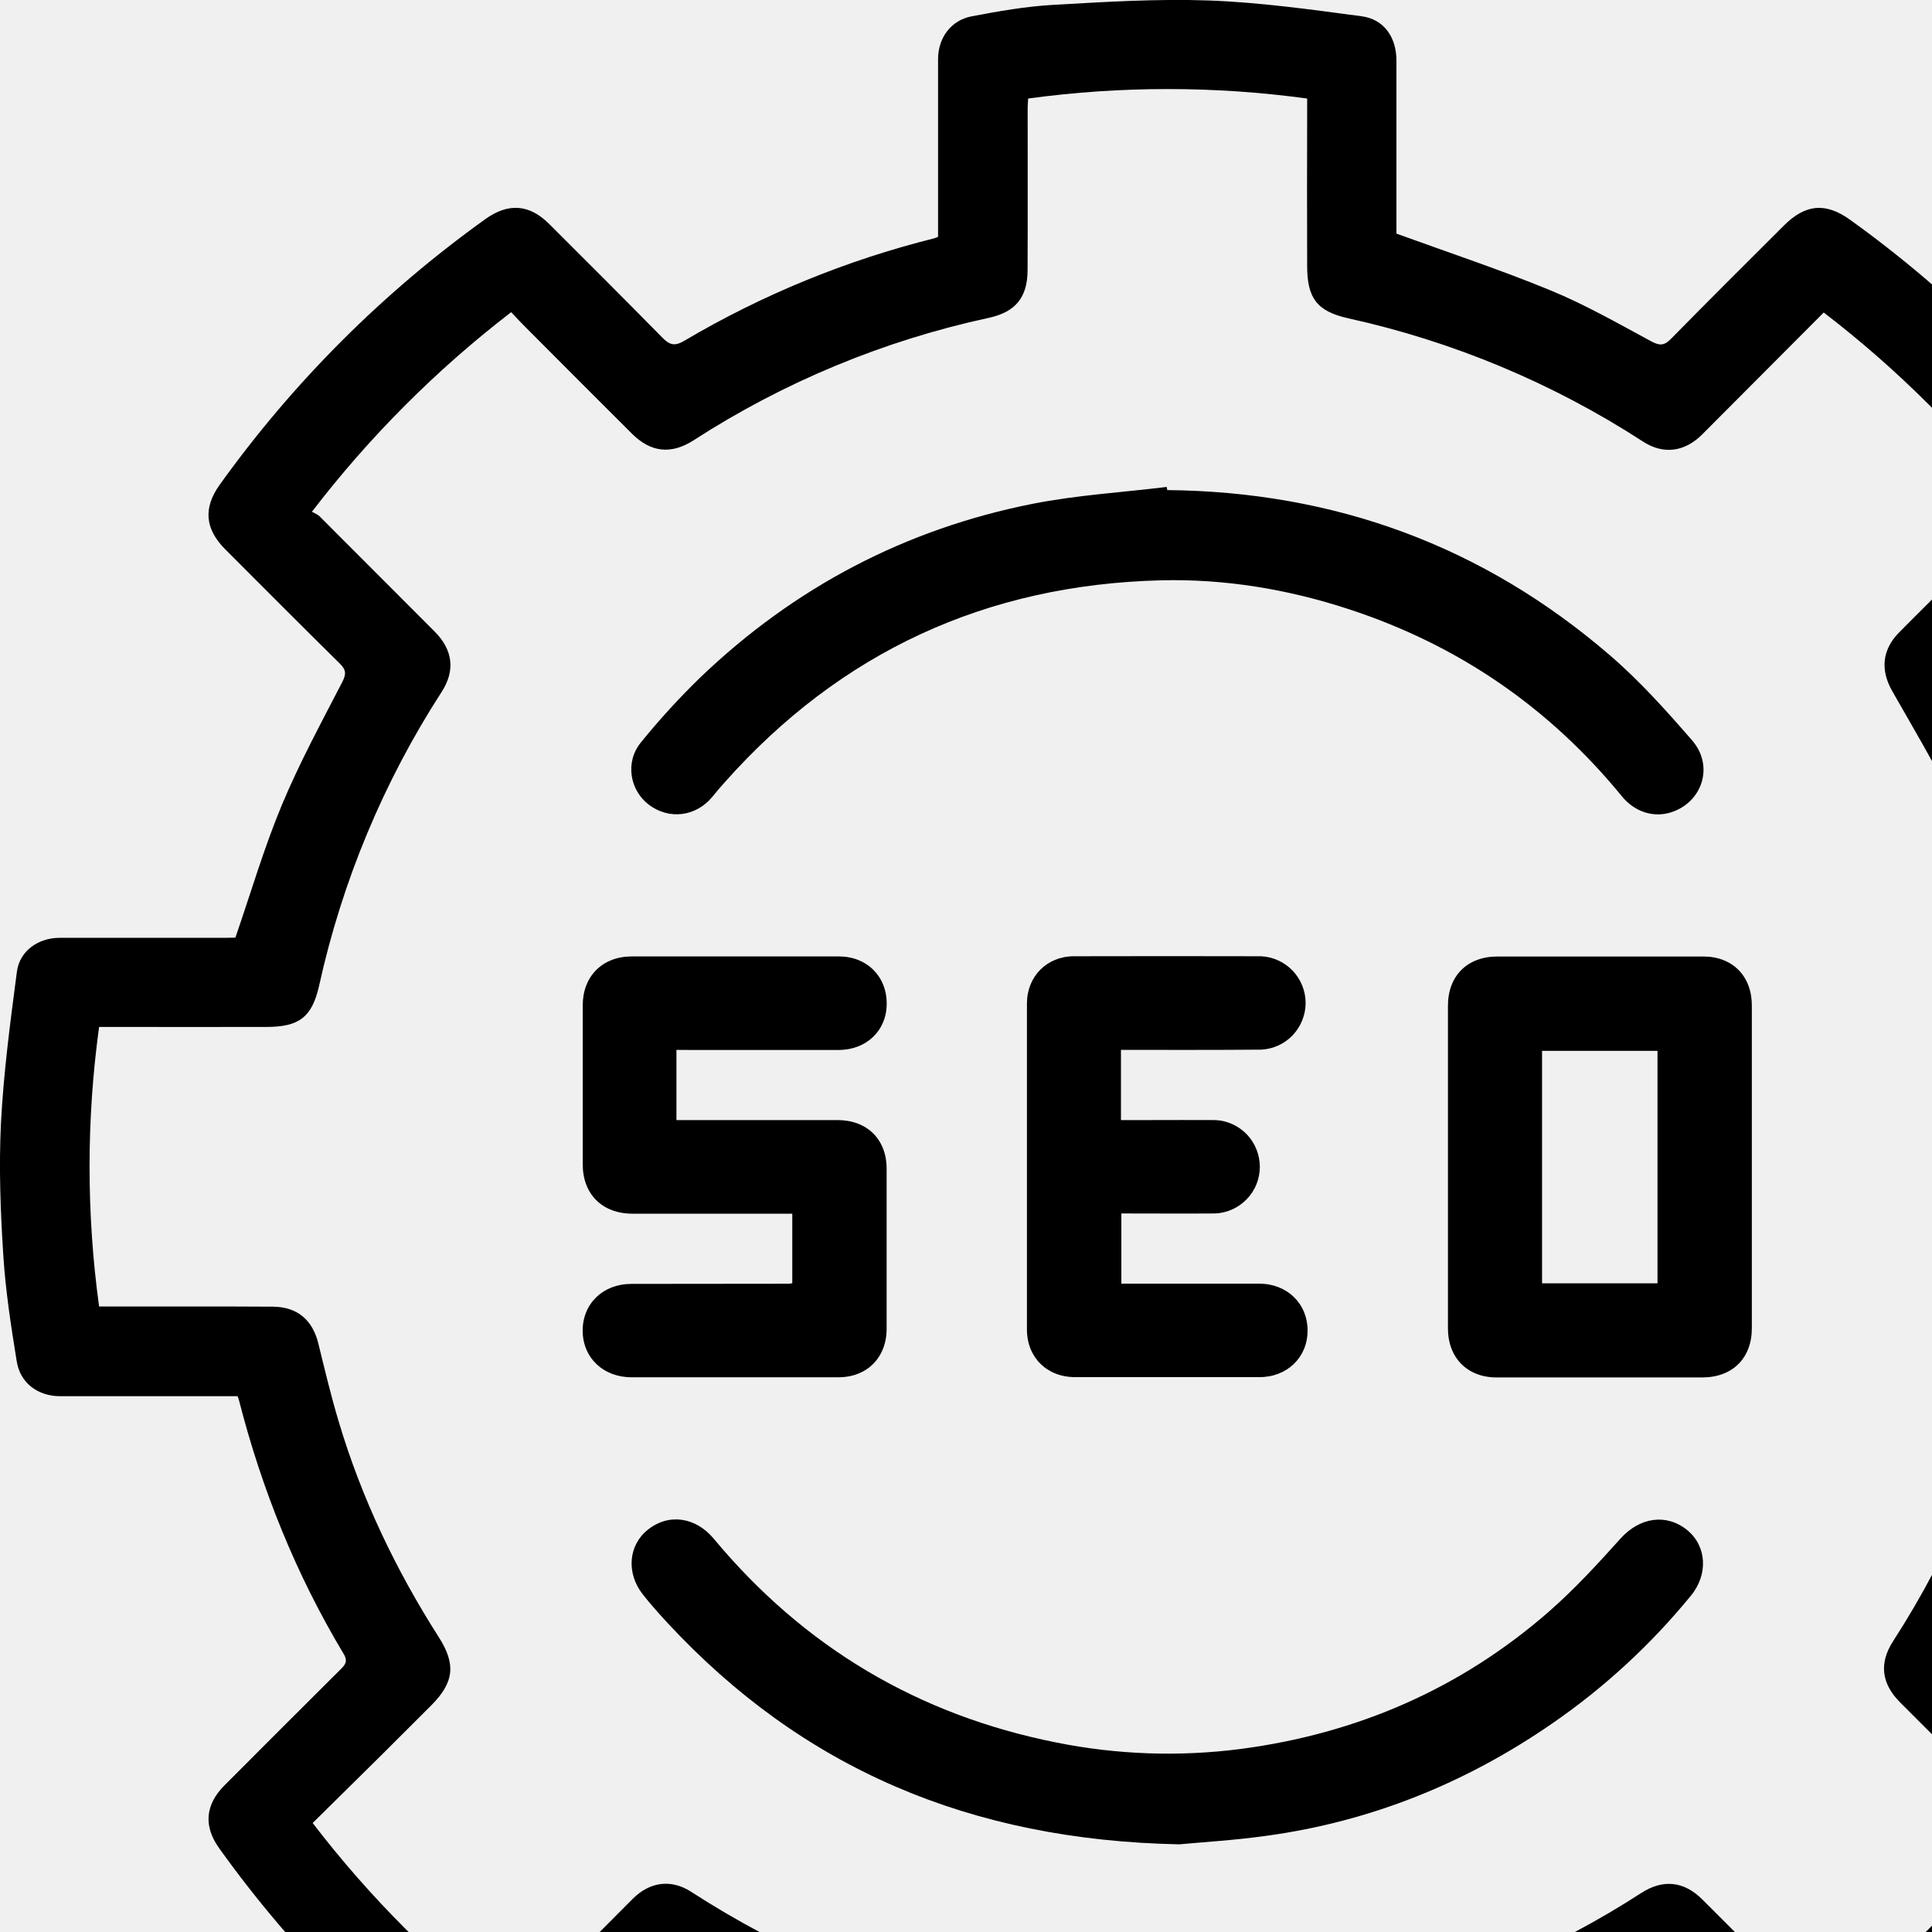
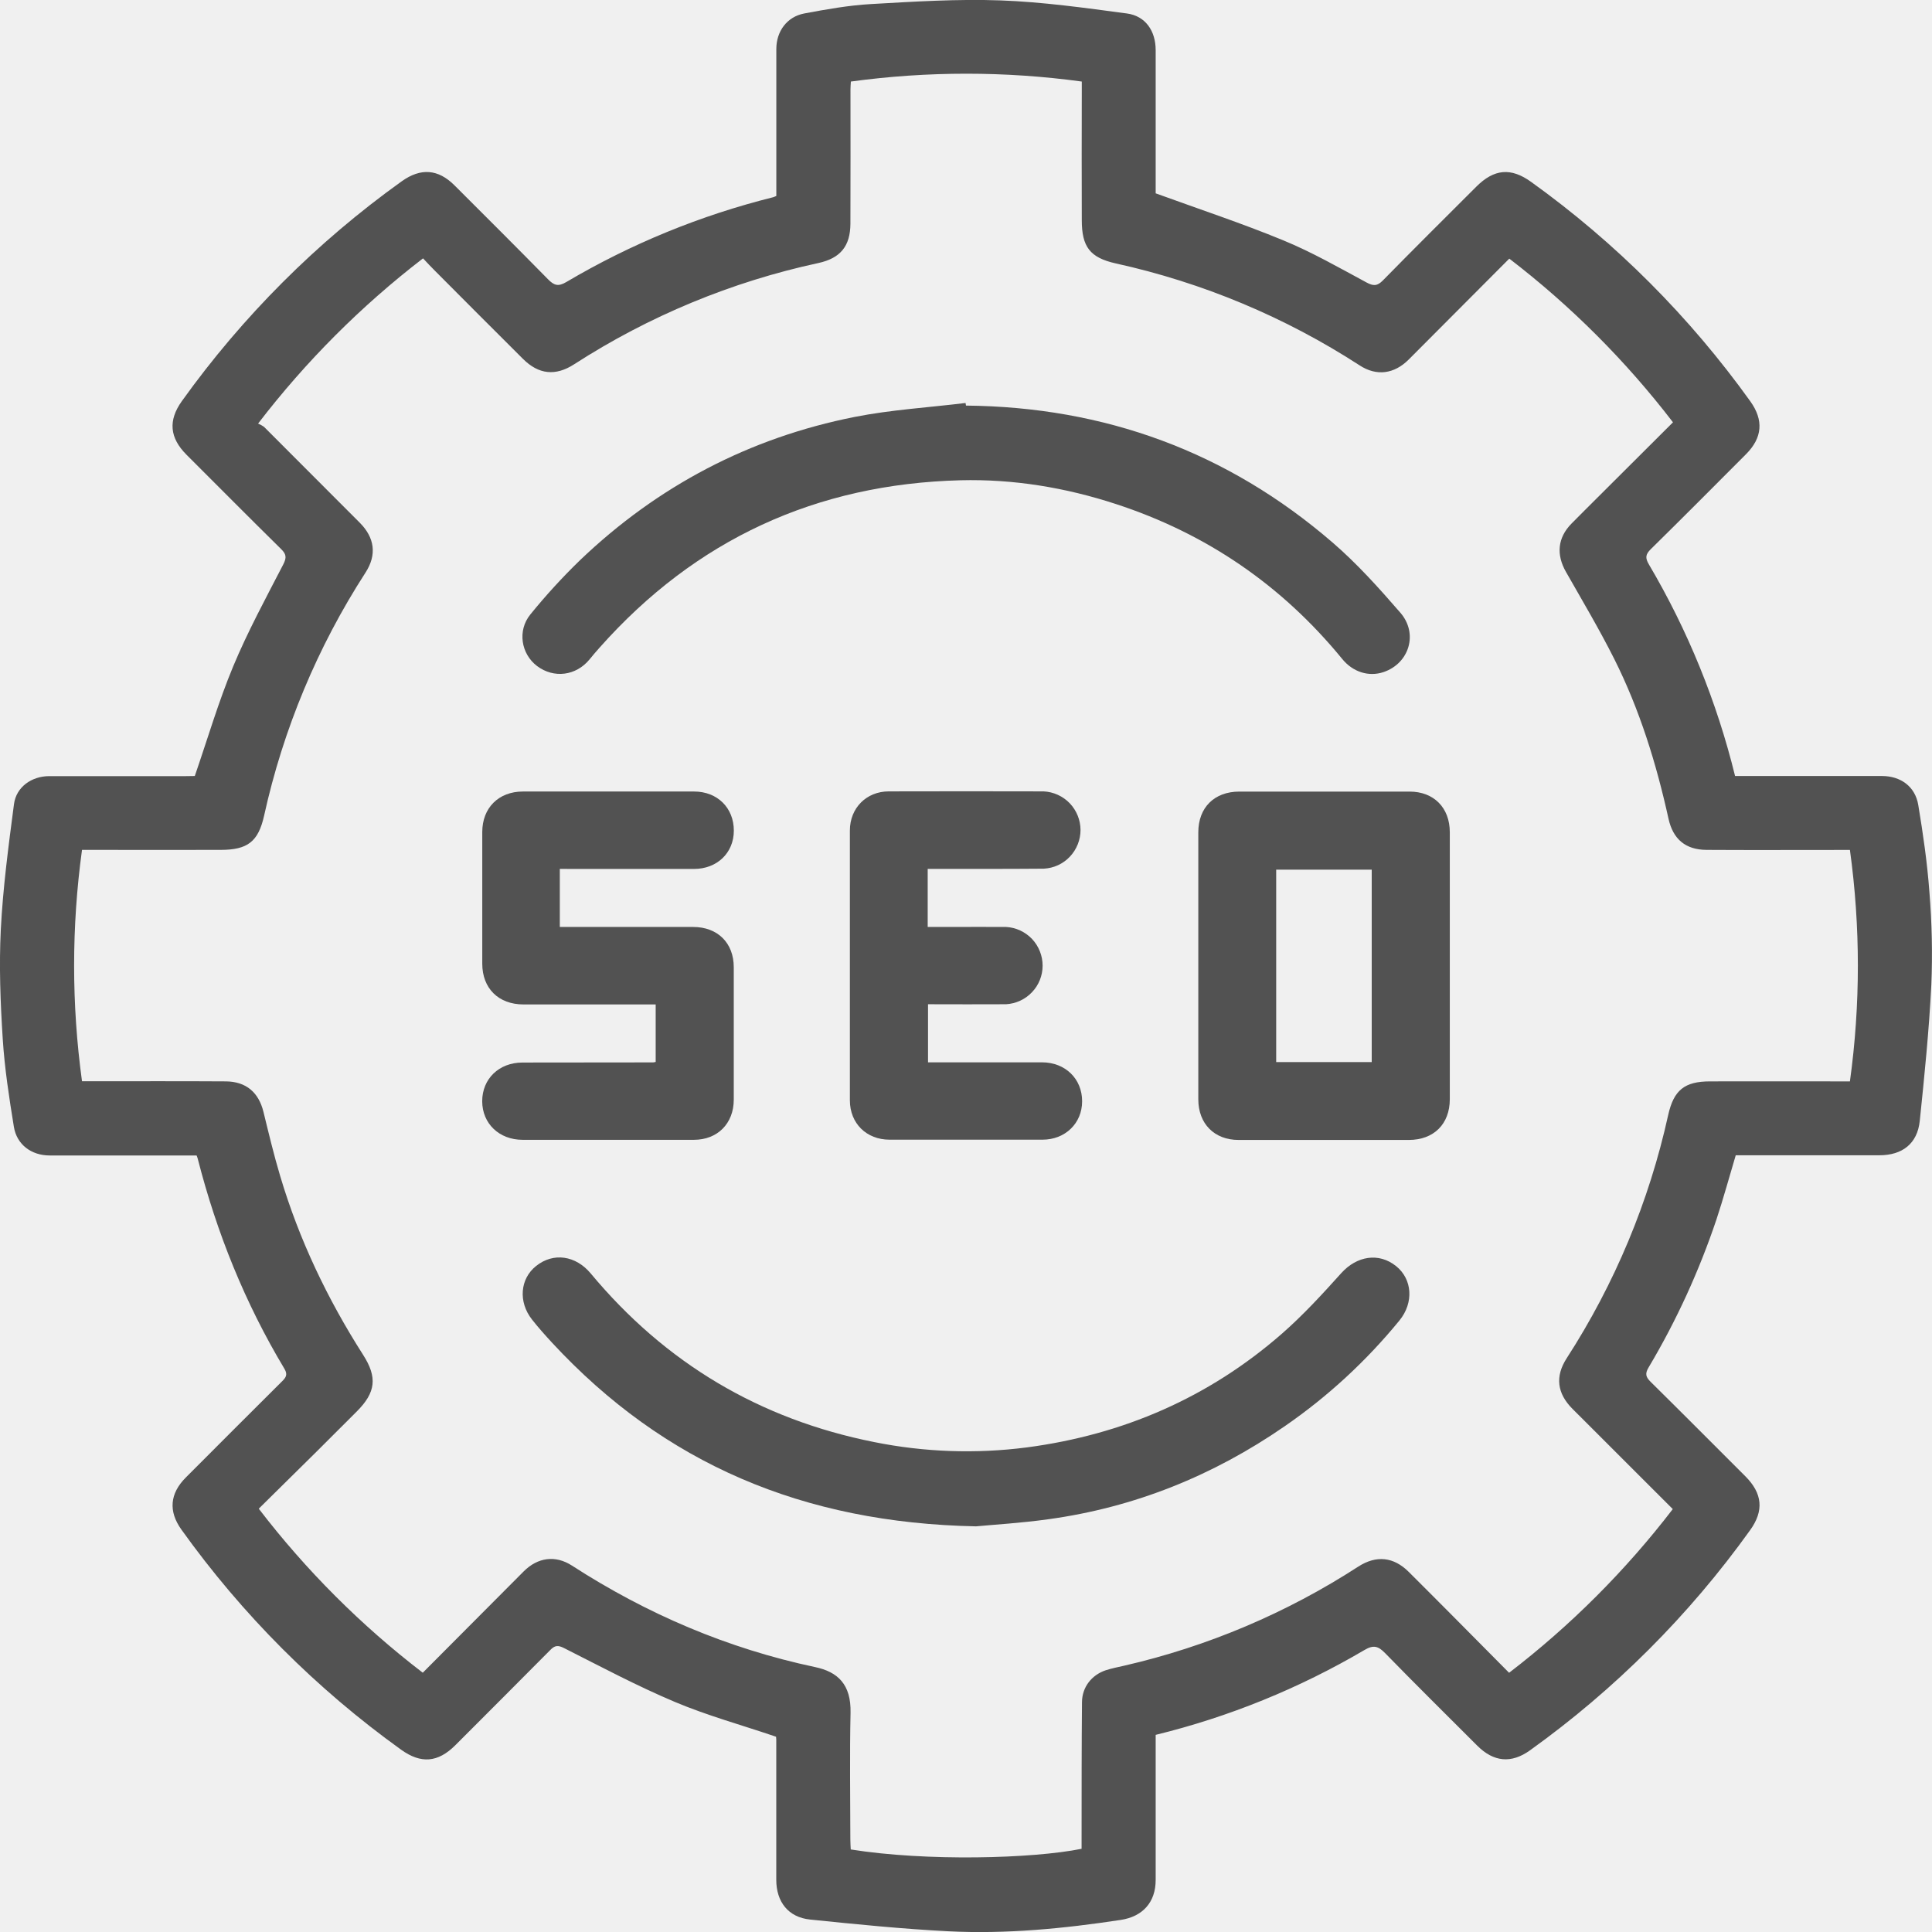
- <svg xmlns="http://www.w3.org/2000/svg" width="24" height="24" viewBox="0 0 24 24" fill="none">
+ <svg xmlns="http://www.w3.org/2000/svg" width="29" height="29" viewBox="0 0 29 29" fill="none">
  <g clip-path="url(#clip0_60_888)">
-     <path d="M2.924 11.648C3.117 11.088 3.279 10.534 3.5 10.003C3.718 9.48 3.991 8.977 4.252 8.472C4.306 8.367 4.296 8.317 4.219 8.241C3.743 7.772 3.272 7.298 2.8 6.826C2.546 6.572 2.522 6.312 2.729 6.022C3.641 4.749 4.756 3.634 6.029 2.722C6.315 2.517 6.576 2.537 6.821 2.781C7.291 3.25 7.76 3.718 8.225 4.191C8.317 4.285 8.379 4.306 8.503 4.232C9.471 3.66 10.517 3.232 11.607 2.96C11.623 2.955 11.638 2.948 11.653 2.941V2.652C11.653 2.013 11.653 1.374 11.653 0.735C11.653 0.47 11.813 0.251 12.073 0.202C12.404 0.14 12.739 0.08 13.074 0.061C13.721 0.024 14.37 -0.017 15.016 0.006C15.65 0.029 16.284 0.118 16.914 0.202C17.195 0.239 17.347 0.466 17.347 0.752C17.347 1.43 17.347 2.108 17.347 2.786V2.902C18.001 3.14 18.64 3.351 19.261 3.607C19.692 3.784 20.1 4.018 20.512 4.24C20.617 4.296 20.672 4.295 20.756 4.211C21.221 3.737 21.691 3.27 22.16 2.802C22.427 2.535 22.68 2.511 22.985 2.732C24.253 3.643 25.363 4.755 26.273 6.024C26.476 6.308 26.454 6.571 26.209 6.817C25.734 7.293 25.26 7.77 24.78 8.242C24.701 8.32 24.691 8.372 24.751 8.473C25.335 9.463 25.77 10.532 26.044 11.648H26.199C26.882 11.648 27.564 11.648 28.247 11.648C28.529 11.648 28.748 11.805 28.794 12.084C28.866 12.517 28.929 12.952 28.961 13.389C28.999 13.852 29.009 14.317 28.99 14.781C28.956 15.464 28.887 16.146 28.816 16.828C28.78 17.167 28.554 17.341 28.21 17.341H26.054C25.957 17.666 25.869 17.989 25.764 18.306C25.504 19.079 25.164 19.823 24.747 20.524C24.689 20.62 24.703 20.669 24.778 20.743C25.253 21.212 25.724 21.686 26.197 22.158C26.456 22.417 26.481 22.677 26.268 22.971C25.355 24.245 24.239 25.36 22.966 26.273C22.686 26.474 22.421 26.45 22.174 26.203C21.712 25.741 21.247 25.282 20.791 24.814C20.687 24.708 20.617 24.686 20.478 24.769C19.502 25.343 18.447 25.772 17.347 26.041V28.22C17.347 28.553 17.153 28.769 16.821 28.819C15.964 28.949 15.102 29.033 14.235 28.989C13.542 28.954 12.85 28.884 12.159 28.813C11.832 28.779 11.652 28.547 11.652 28.216C11.652 27.514 11.652 26.812 11.652 26.11C11.652 26.096 11.651 26.082 11.649 26.069C11.136 25.894 10.62 25.753 10.131 25.547C9.564 25.308 9.018 25.017 8.468 24.739C8.377 24.693 8.329 24.695 8.259 24.768C7.786 25.246 7.309 25.721 6.834 26.197C6.574 26.456 6.32 26.479 6.02 26.263C4.748 25.349 3.635 24.234 2.723 22.96C2.526 22.685 2.549 22.419 2.788 22.179C3.266 21.699 3.746 21.22 4.226 20.742C4.286 20.684 4.325 20.639 4.27 20.547C3.678 19.561 3.253 18.505 2.968 17.392C2.965 17.378 2.959 17.366 2.951 17.344H2.793C2.11 17.344 1.428 17.344 0.745 17.344C0.474 17.344 0.251 17.183 0.208 16.912C0.137 16.475 0.069 16.035 0.041 15.593C0.006 15.048 -0.015 14.499 0.012 13.954C0.044 13.324 0.128 12.696 0.21 12.07C0.244 11.811 0.477 11.65 0.74 11.65C1.423 11.65 2.105 11.65 2.788 11.65L2.924 11.648ZM27.768 12.758H27.591C26.932 12.758 26.274 12.761 25.615 12.757C25.3 12.755 25.113 12.596 25.045 12.29C24.862 11.459 24.611 10.649 24.229 9.888C24.006 9.445 23.752 9.017 23.506 8.585C23.357 8.324 23.38 8.072 23.589 7.859C23.654 7.793 23.719 7.728 23.784 7.663L25.112 6.339C24.404 5.416 23.578 4.59 22.655 3.882L21.145 5.397C20.928 5.614 20.663 5.651 20.408 5.484C19.29 4.759 18.05 4.241 16.748 3.954C16.359 3.867 16.238 3.704 16.238 3.303C16.236 2.663 16.236 2.024 16.238 1.385V1.224C15.088 1.067 13.922 1.067 12.772 1.224C12.769 1.273 12.766 1.307 12.766 1.34C12.766 2.013 12.768 2.686 12.765 3.359C12.763 3.696 12.614 3.876 12.285 3.948C10.982 4.229 9.74 4.744 8.62 5.467C8.338 5.65 8.084 5.621 7.849 5.386C7.41 4.949 6.972 4.51 6.535 4.071C6.471 4.008 6.41 3.942 6.35 3.878C5.42 4.593 4.588 5.427 3.874 6.358C3.906 6.371 3.936 6.388 3.964 6.408C4.442 6.887 4.921 7.367 5.4 7.846C5.624 8.071 5.659 8.327 5.487 8.594C4.765 9.711 4.25 10.947 3.964 12.245C3.876 12.636 3.715 12.756 3.315 12.757C2.675 12.759 2.036 12.757 1.397 12.757H1.231C1.073 13.909 1.073 15.078 1.231 16.23H1.415C2.074 16.23 2.732 16.228 3.391 16.232C3.696 16.235 3.883 16.398 3.955 16.691C4.034 17.014 4.111 17.337 4.206 17.654C4.49 18.608 4.915 19.498 5.45 20.336C5.667 20.675 5.641 20.901 5.355 21.187C5.153 21.39 4.951 21.591 4.748 21.793C4.46 22.078 4.172 22.362 3.884 22.646C4.593 23.571 5.421 24.399 6.346 25.108C6.856 24.595 7.358 24.091 7.861 23.587C8.072 23.376 8.337 23.34 8.585 23.5C9.71 24.227 10.922 24.745 12.233 25.023C12.577 25.095 12.776 25.284 12.767 25.708C12.753 26.342 12.763 26.977 12.764 27.611C12.764 27.662 12.768 27.713 12.77 27.761C13.905 27.942 15.498 27.9 16.235 27.751V27.597C16.235 26.914 16.235 26.231 16.241 25.549C16.243 25.324 16.386 25.142 16.598 25.071C16.689 25.042 16.784 25.023 16.877 25.002C18.125 24.715 19.313 24.212 20.387 23.516C20.66 23.34 20.92 23.369 21.147 23.596C21.363 23.812 21.579 24.027 21.794 24.244C22.08 24.531 22.365 24.819 22.652 25.109C23.575 24.401 24.401 23.575 25.109 22.652C24.602 22.146 24.103 21.646 23.603 21.147C23.373 20.916 23.339 20.662 23.517 20.387C24.238 19.271 24.754 18.035 25.04 16.737C25.124 16.361 25.287 16.233 25.666 16.232C26.31 16.23 26.954 16.232 27.598 16.232H27.768C27.927 15.08 27.927 13.911 27.768 12.758Z" fill="currentColor" />
-     <path d="M14.65 22.911C12.053 22.86 9.968 21.968 8.289 20.157C8.184 20.043 8.08 19.927 7.985 19.806C7.777 19.541 7.806 19.195 8.047 19.003C8.307 18.795 8.642 18.845 8.867 19.115C9.986 20.46 11.404 21.304 13.122 21.646C13.876 21.798 14.65 21.825 15.414 21.726C16.856 21.536 18.143 20.979 19.241 20.02C19.56 19.741 19.849 19.426 20.133 19.11C20.366 18.852 20.696 18.796 20.956 19.005C21.199 19.2 21.225 19.553 21.006 19.821C20.509 20.429 19.929 20.964 19.283 21.409C18.21 22.15 17.032 22.626 15.739 22.804C15.334 22.861 14.924 22.885 14.65 22.911Z" fill="currentColor" />
-     <path d="M14.5 6.088C16.581 6.108 18.424 6.781 20.002 8.143C20.37 8.46 20.699 8.827 21.019 9.196C21.293 9.511 21.152 9.958 20.768 10.088C20.546 10.163 20.307 10.088 20.147 9.891C19.242 8.785 18.11 8.01 16.751 7.566C15.993 7.318 15.211 7.189 14.417 7.209C12.253 7.265 10.442 8.097 9.001 9.72C8.949 9.778 8.899 9.836 8.85 9.897C8.647 10.145 8.313 10.187 8.061 9.997C7.822 9.816 7.763 9.466 7.961 9.223C8.193 8.937 8.441 8.666 8.705 8.41C9.871 7.295 11.249 6.571 12.83 6.258C13.377 6.15 13.938 6.117 14.493 6.049L14.5 6.088Z" fill="currentColor" />
-     <path d="M21.762 14.494C21.762 15.162 21.762 15.83 21.762 16.499C21.762 16.872 21.522 17.111 21.146 17.111H18.591C18.228 17.111 17.987 16.868 17.987 16.501C17.987 15.165 17.987 13.829 17.987 12.494C17.987 12.121 18.228 11.882 18.603 11.882C19.455 11.882 20.307 11.882 21.158 11.882C21.522 11.882 21.762 12.124 21.762 12.492C21.762 13.159 21.762 13.826 21.762 14.494ZM20.59 15.942V13.054H19.156V15.942H20.59Z" fill="currentColor" />
-     <path d="M8.403 13.042V13.914H10.404C10.772 13.914 11.014 14.154 11.014 14.518C11.014 15.181 11.014 15.844 11.014 16.507C11.014 16.864 10.77 17.109 10.416 17.109H7.845C7.493 17.109 7.239 16.866 7.238 16.53C7.238 16.194 7.49 15.949 7.843 15.949L9.804 15.947C9.817 15.946 9.829 15.943 9.842 15.94V15.077H7.858C7.483 15.077 7.239 14.836 7.239 14.465C7.239 13.806 7.239 13.148 7.239 12.489C7.239 12.126 7.485 11.881 7.849 11.881C8.705 11.881 9.562 11.881 10.419 11.881C10.768 11.881 11.016 12.127 11.015 12.469C11.015 12.802 10.763 13.043 10.418 13.043C9.803 13.043 9.188 13.043 8.573 13.043L8.403 13.042Z" fill="currentColor" />
-     <path d="M13.925 13.042V13.914H14.274C14.55 13.914 14.826 13.912 15.102 13.914C15.25 13.922 15.389 13.987 15.492 14.095C15.593 14.203 15.65 14.346 15.65 14.495C15.65 14.644 15.593 14.787 15.49 14.894C15.388 15.002 15.248 15.066 15.1 15.074C14.713 15.077 14.327 15.074 13.93 15.074V15.946H14.087C14.605 15.946 15.123 15.946 15.641 15.946C15.99 15.946 16.244 16.194 16.243 16.531C16.243 16.861 15.989 17.107 15.648 17.107C14.883 17.107 14.119 17.107 13.353 17.107C13.005 17.107 12.758 16.862 12.757 16.518C12.757 15.167 12.757 13.816 12.757 12.466C12.757 12.129 13.005 11.879 13.341 11.879C14.115 11.877 14.89 11.877 15.665 11.879C15.813 11.886 15.954 11.95 16.057 12.057C16.16 12.165 16.218 12.308 16.219 12.457C16.219 12.606 16.162 12.75 16.06 12.858C15.958 12.967 15.818 13.031 15.669 13.039C15.093 13.044 14.517 13.042 13.925 13.042Z" fill="currentColor" />
+     <path d="M2.924 11.648C3.117 11.088 3.279 10.534 3.5 10.003C3.718 9.48 3.991 8.977 4.252 8.472C4.306 8.367 4.296 8.317 4.219 8.241C3.743 7.772 3.272 7.298 2.8 6.826C2.546 6.572 2.522 6.312 2.729 6.022C3.641 4.749 4.756 3.634 6.029 2.722C6.315 2.517 6.576 2.537 6.821 2.781C7.291 3.25 7.76 3.718 8.225 4.191C8.317 4.285 8.379 4.306 8.503 4.232C9.471 3.66 10.517 3.232 11.607 2.96C11.623 2.955 11.638 2.948 11.653 2.941V2.652C11.653 2.013 11.653 1.374 11.653 0.735C11.653 0.47 11.813 0.251 12.073 0.202C12.404 0.14 12.739 0.08 13.074 0.061C13.721 0.024 14.37 -0.017 15.016 0.006C15.65 0.029 16.284 0.118 16.914 0.202C17.195 0.239 17.347 0.466 17.347 0.752C17.347 1.43 17.347 2.108 17.347 2.786V2.902C18.001 3.14 18.64 3.351 19.261 3.607C19.692 3.784 20.1 4.018 20.512 4.24C20.617 4.296 20.672 4.295 20.756 4.211C21.221 3.737 21.691 3.27 22.16 2.802C22.427 2.535 22.68 2.511 22.985 2.732C24.253 3.643 25.363 4.755 26.273 6.024C26.476 6.308 26.454 6.571 26.209 6.817C25.734 7.293 25.26 7.77 24.78 8.242C24.701 8.32 24.691 8.372 24.751 8.473C25.335 9.463 25.77 10.532 26.044 11.648H26.199C26.882 11.648 27.564 11.648 28.247 11.648C28.529 11.648 28.748 11.805 28.794 12.084C28.866 12.517 28.929 12.952 28.961 13.389C28.999 13.852 29.009 14.317 28.99 14.781C28.956 15.464 28.887 16.146 28.816 16.828C28.78 17.167 28.554 17.341 28.21 17.341H26.054C25.957 17.666 25.869 17.989 25.764 18.306C25.504 19.079 25.164 19.823 24.747 20.524C24.689 20.62 24.703 20.669 24.778 20.743C25.253 21.212 25.724 21.686 26.197 22.158C26.456 22.417 26.481 22.677 26.268 22.971C25.355 24.245 24.239 25.36 22.966 26.273C22.686 26.474 22.421 26.45 22.174 26.203C21.712 25.741 21.247 25.282 20.791 24.814C20.687 24.708 20.617 24.686 20.478 24.769C19.502 25.343 18.447 25.772 17.347 26.041V28.22C17.347 28.553 17.153 28.769 16.821 28.819C15.964 28.949 15.102 29.033 14.235 28.989C13.542 28.954 12.85 28.884 12.159 28.813C11.832 28.779 11.652 28.547 11.652 28.216C11.652 27.514 11.652 26.812 11.652 26.11C11.652 26.096 11.651 26.082 11.649 26.069C11.136 25.894 10.62 25.753 10.131 25.547C9.564 25.308 9.018 25.017 8.468 24.739C8.377 24.693 8.329 24.695 8.259 24.768C7.786 25.246 7.309 25.721 6.834 26.197C6.574 26.456 6.32 26.479 6.02 26.263C4.748 25.349 3.635 24.234 2.723 22.96C2.526 22.685 2.549 22.419 2.788 22.179C3.266 21.699 3.746 21.22 4.226 20.742C4.286 20.684 4.325 20.639 4.27 20.547C3.678 19.561 3.253 18.505 2.968 17.392C2.965 17.378 2.959 17.366 2.951 17.344H2.793C2.11 17.344 1.428 17.344 0.745 17.344C0.474 17.344 0.251 17.183 0.208 16.912C0.137 16.475 0.069 16.035 0.041 15.593C0.006 15.048 -0.015 14.499 0.012 13.954C0.044 13.324 0.128 12.696 0.21 12.07C0.244 11.811 0.477 11.65 0.74 11.65C1.423 11.65 2.105 11.65 2.788 11.65L2.924 11.648ZM27.768 12.758H27.591C26.932 12.758 26.274 12.761 25.615 12.757C25.3 12.755 25.113 12.596 25.045 12.29C24.862 11.459 24.611 10.649 24.229 9.888C24.006 9.445 23.752 9.017 23.506 8.585C23.357 8.324 23.38 8.072 23.589 7.859C23.654 7.793 23.719 7.728 23.784 7.663L25.112 6.339C24.404 5.416 23.578 4.59 22.655 3.882L21.145 5.397C20.928 5.614 20.663 5.651 20.408 5.484C19.29 4.759 18.05 4.241 16.748 3.954C16.359 3.867 16.238 3.704 16.238 3.303C16.236 2.663 16.236 2.024 16.238 1.385V1.224C15.088 1.067 13.922 1.067 12.772 1.224C12.769 1.273 12.766 1.307 12.766 1.34C12.766 2.013 12.768 2.686 12.765 3.359C12.763 3.696 12.614 3.876 12.285 3.948C10.982 4.229 9.74 4.744 8.62 5.467C8.338 5.65 8.084 5.621 7.849 5.386C7.41 4.949 6.972 4.51 6.535 4.071C6.471 4.008 6.41 3.942 6.35 3.878C5.42 4.593 4.588 5.427 3.874 6.358C3.906 6.371 3.936 6.388 3.964 6.408C4.442 6.887 4.921 7.367 5.4 7.846C5.624 8.071 5.659 8.327 5.487 8.594C4.765 9.711 4.25 10.947 3.964 12.245C3.876 12.636 3.715 12.756 3.315 12.757C2.675 12.759 2.036 12.757 1.397 12.757H1.231C1.073 13.909 1.073 15.078 1.231 16.23H1.415C2.074 16.23 2.732 16.228 3.391 16.232C3.696 16.235 3.883 16.398 3.955 16.691C4.034 17.014 4.111 17.337 4.206 17.654C4.49 18.608 4.915 19.498 5.45 20.336C5.667 20.675 5.641 20.901 5.355 21.187C5.153 21.39 4.951 21.591 4.748 21.793C4.46 22.078 4.172 22.362 3.884 22.646C4.593 23.571 5.421 24.399 6.346 25.108C6.856 24.595 7.358 24.091 7.861 23.587C8.072 23.376 8.337 23.34 8.585 23.5C9.71 24.227 10.922 24.745 12.233 25.023C12.577 25.095 12.776 25.284 12.767 25.708C12.753 26.342 12.763 26.977 12.764 27.611C12.764 27.662 12.768 27.713 12.77 27.761C13.905 27.942 15.498 27.9 16.235 27.751V27.597C16.235 26.914 16.235 26.231 16.241 25.549C16.243 25.324 16.386 25.142 16.598 25.071C16.689 25.042 16.784 25.023 16.877 25.002C18.125 24.715 19.313 24.212 20.387 23.516C20.66 23.34 20.92 23.369 21.147 23.596C21.363 23.812 21.579 24.027 21.794 24.244C22.08 24.531 22.365 24.819 22.652 25.109C23.575 24.401 24.401 23.575 25.109 22.652C24.602 22.146 24.103 21.646 23.603 21.147C23.373 20.916 23.339 20.662 23.517 20.387C24.238 19.271 24.754 18.035 25.04 16.737C25.124 16.361 25.287 16.233 25.666 16.232C26.31 16.23 26.954 16.232 27.598 16.232H27.768C27.927 15.08 27.927 13.911 27.768 12.758Z" fill="#525252" />
+     <path d="M14.65 22.911C12.053 22.86 9.968 21.968 8.289 20.157C8.184 20.043 8.08 19.927 7.985 19.806C7.777 19.541 7.806 19.195 8.047 19.003C8.307 18.795 8.642 18.845 8.867 19.115C9.986 20.46 11.404 21.304 13.122 21.646C13.876 21.798 14.65 21.825 15.414 21.726C16.856 21.536 18.143 20.979 19.241 20.02C19.56 19.741 19.849 19.426 20.133 19.11C20.366 18.852 20.696 18.796 20.956 19.005C21.199 19.2 21.225 19.553 21.006 19.821C20.509 20.429 19.929 20.964 19.283 21.409C18.21 22.15 17.032 22.626 15.739 22.804C15.334 22.861 14.924 22.885 14.65 22.911Z" fill="#525252" />
+     <path d="M14.5 6.088C16.581 6.108 18.424 6.781 20.002 8.143C20.37 8.46 20.699 8.827 21.019 9.196C21.293 9.511 21.152 9.958 20.768 10.088C20.546 10.163 20.307 10.088 20.147 9.891C19.242 8.785 18.11 8.01 16.751 7.566C15.993 7.318 15.211 7.189 14.417 7.209C12.253 7.265 10.442 8.097 9.001 9.72C8.949 9.778 8.899 9.836 8.85 9.897C8.647 10.145 8.313 10.187 8.061 9.997C7.822 9.816 7.763 9.466 7.961 9.223C8.193 8.937 8.441 8.666 8.705 8.41C9.871 7.295 11.249 6.571 12.83 6.258C13.377 6.15 13.938 6.117 14.493 6.049L14.5 6.088Z" fill="#525252" />
+     <path d="M21.762 14.494C21.762 15.162 21.762 15.83 21.762 16.499C21.762 16.872 21.522 17.111 21.146 17.111H18.591C18.228 17.111 17.987 16.868 17.987 16.501C17.987 15.165 17.987 13.829 17.987 12.494C17.987 12.121 18.228 11.882 18.603 11.882C19.455 11.882 20.307 11.882 21.158 11.882C21.522 11.882 21.762 12.124 21.762 12.492C21.762 13.159 21.762 13.826 21.762 14.494ZM20.59 15.942V13.054H19.156V15.942H20.59Z" fill="#525252" />
+     <path d="M8.403 13.042V13.914H10.404C10.772 13.914 11.014 14.154 11.014 14.518C11.014 15.181 11.014 15.844 11.014 16.507C11.014 16.864 10.77 17.109 10.416 17.109H7.845C7.493 17.109 7.239 16.866 7.238 16.53C7.238 16.194 7.49 15.949 7.843 15.949L9.804 15.947C9.817 15.946 9.829 15.943 9.842 15.94V15.077H7.858C7.483 15.077 7.239 14.836 7.239 14.465C7.239 13.806 7.239 13.148 7.239 12.489C7.239 12.126 7.485 11.881 7.849 11.881C8.705 11.881 9.562 11.881 10.419 11.881C10.768 11.881 11.016 12.127 11.015 12.469C11.015 12.802 10.763 13.043 10.418 13.043C9.803 13.043 9.188 13.043 8.573 13.043L8.403 13.042Z" fill="#525252" />
+     <path d="M13.925 13.042V13.914H14.274C14.55 13.914 14.826 13.912 15.102 13.914C15.25 13.922 15.389 13.987 15.492 14.095C15.593 14.203 15.65 14.346 15.65 14.495C15.65 14.644 15.593 14.787 15.49 14.894C15.388 15.002 15.248 15.066 15.1 15.074C14.713 15.077 14.327 15.074 13.93 15.074V15.946H14.087C14.605 15.946 15.123 15.946 15.641 15.946C15.99 15.946 16.244 16.194 16.243 16.531C16.243 16.861 15.989 17.107 15.648 17.107C14.883 17.107 14.119 17.107 13.353 17.107C13.005 17.107 12.758 16.862 12.757 16.518C12.757 15.167 12.757 13.816 12.757 12.466C12.757 12.129 13.005 11.879 13.341 11.879C14.115 11.877 14.89 11.877 15.665 11.879C15.813 11.886 15.954 11.95 16.057 12.057C16.16 12.165 16.218 12.308 16.219 12.457C16.219 12.606 16.162 12.75 16.06 12.858C15.958 12.967 15.818 13.031 15.669 13.039C15.093 13.044 14.517 13.042 13.925 13.042Z" fill="#525252" />
  </g>
  <defs>
    <clipPath id="clip0_60_888">
-       <rect width="24" height="24" fill="currentColor" />
+       <rect width="29" height="29" fill="white" />
    </clipPath>
  </defs>
</svg>
